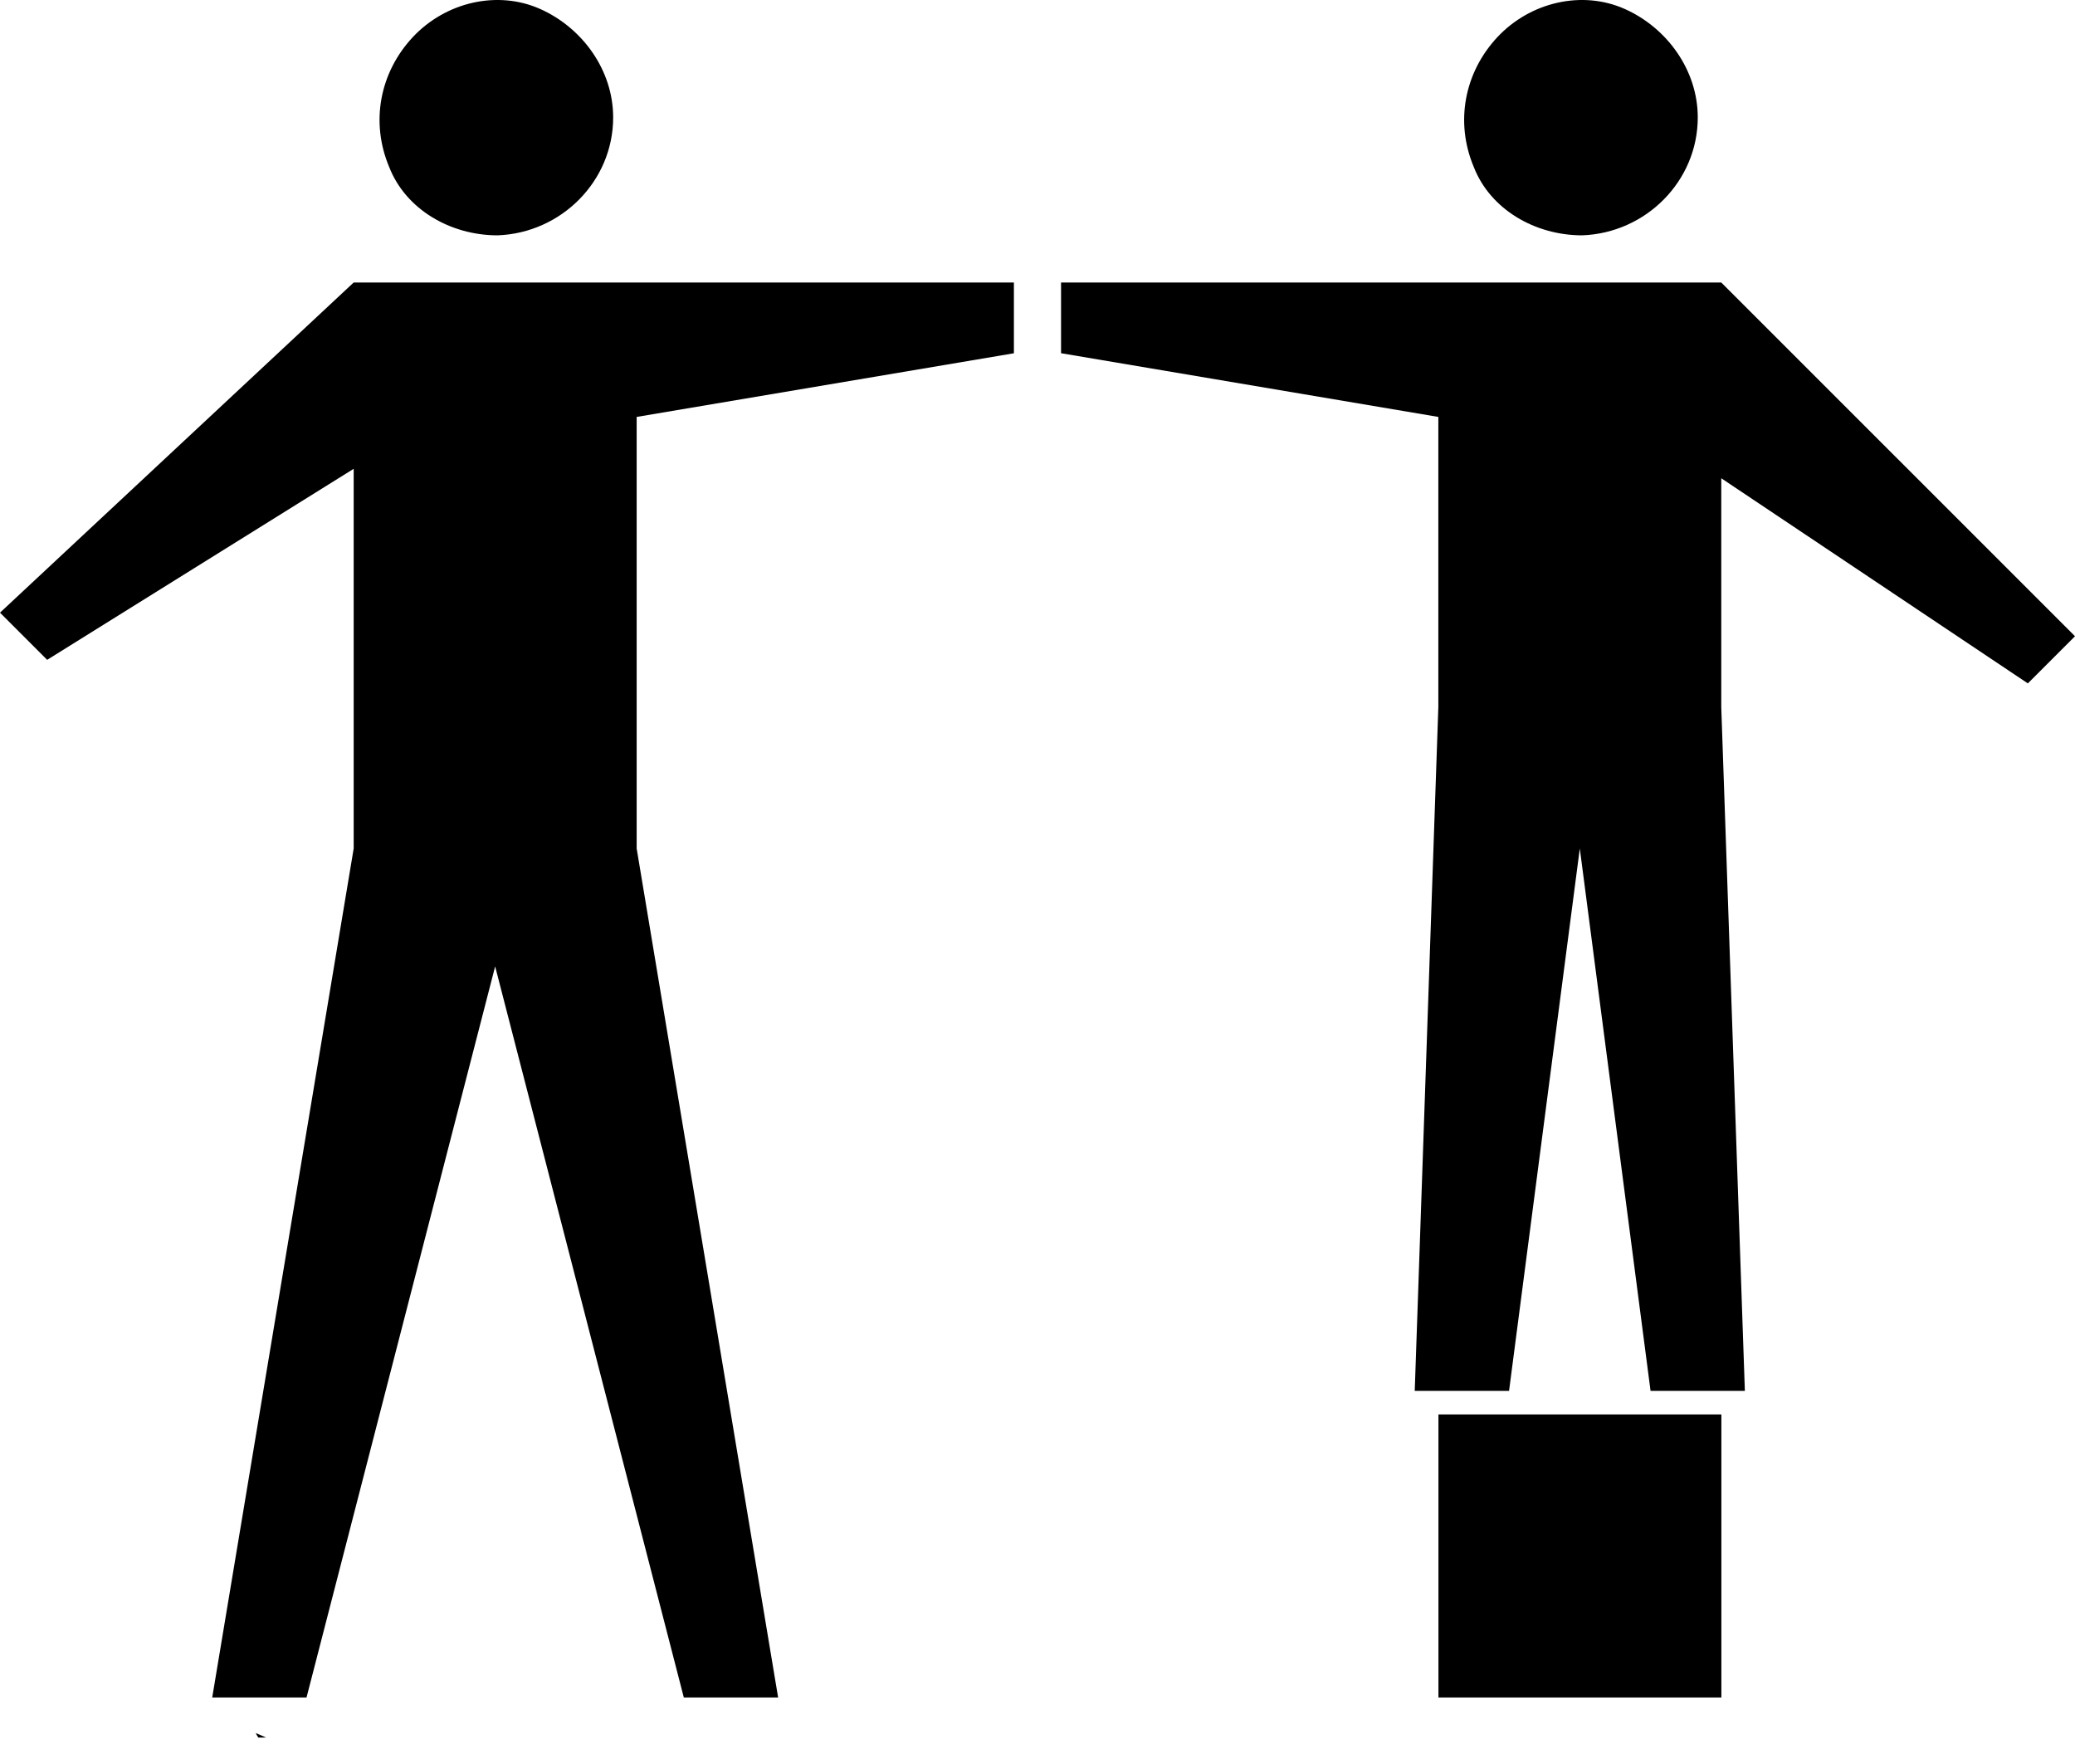
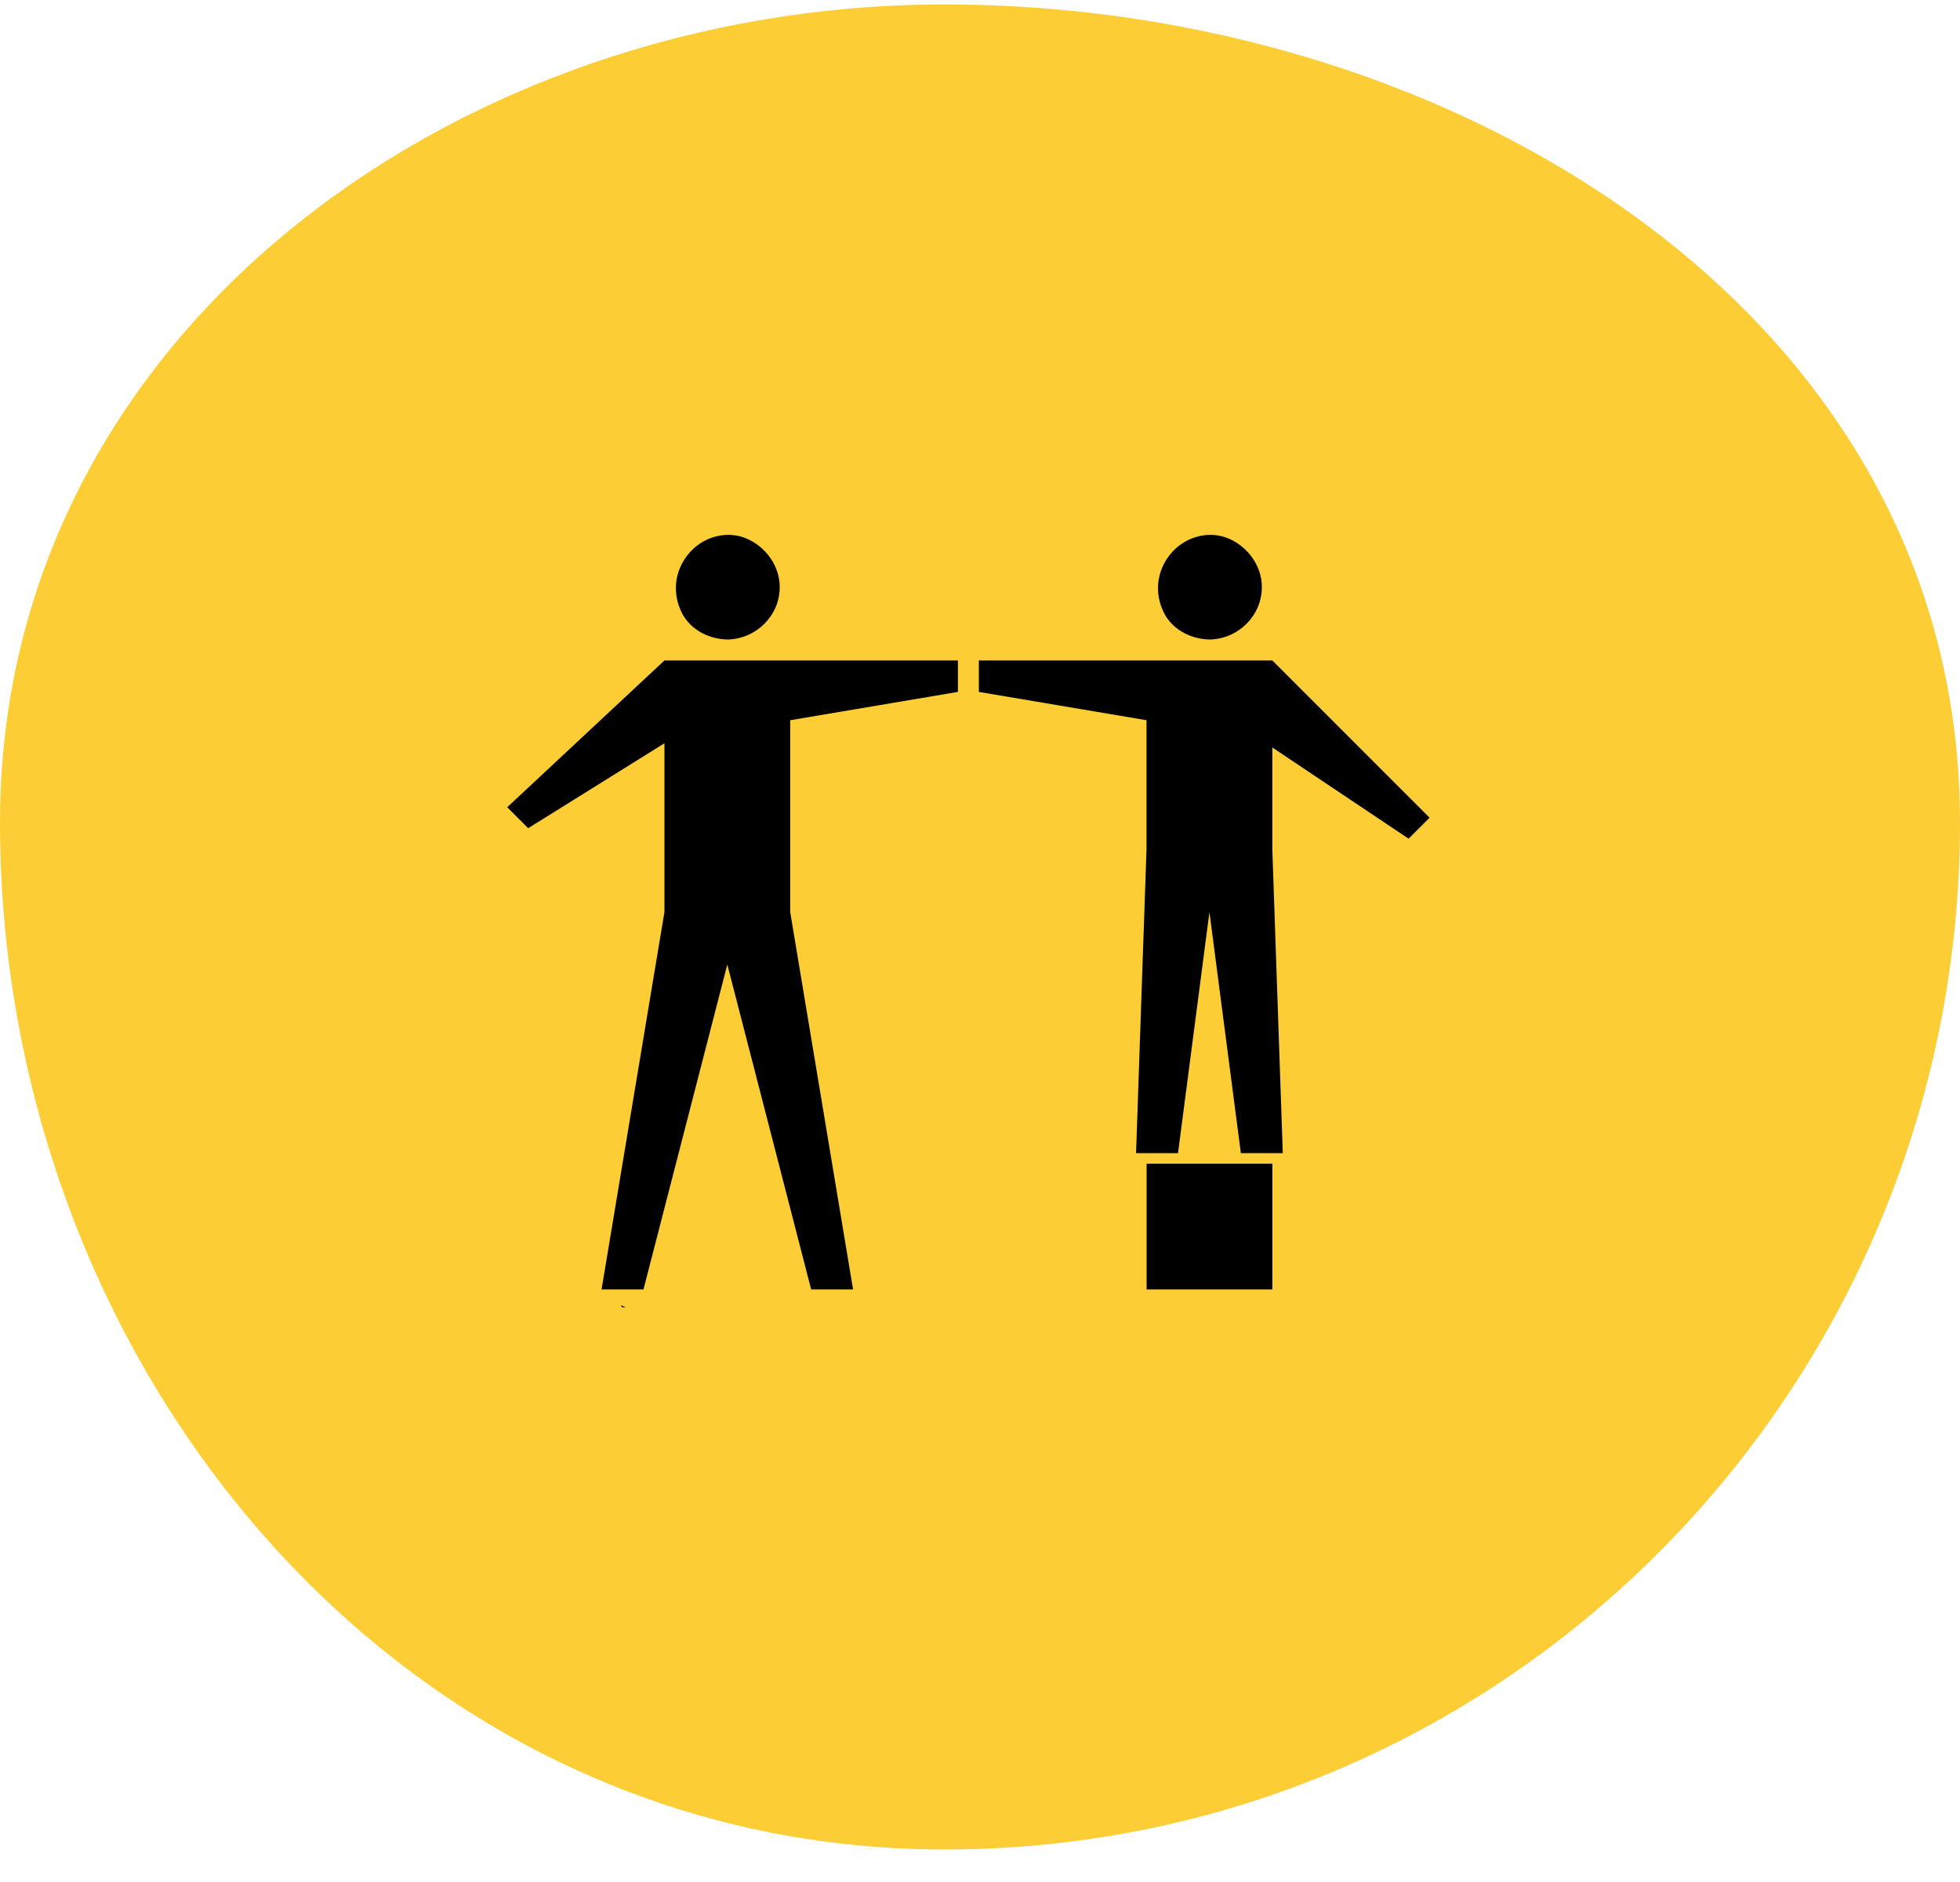
- <svg xmlns="http://www.w3.org/2000/svg" width="40" height="34" viewBox="0 0 40 34" fill="none">
-   <path d="M4.979 33.49H5.129C5.061 33.459 4.997 33.432 4.929 33.404C4.947 33.436 4.96 33.463 4.979 33.49Z" fill="black" />
-   <path d="M27.729 27.263H33.183V32.718H27.729V27.263Z" fill="black" />
-   <path d="M30.5 4.536C31.728 4.491 32.728 3.491 32.728 2.263C32.728 1.354 32.137 0.536 31.319 0.172C30.501 -0.192 29.501 0.036 28.864 0.717C28.228 1.399 28.046 2.354 28.41 3.218C28.728 4.036 29.591 4.536 30.5 4.536Z" fill="black" />
-   <path d="M39.091 13.172L40 12.263L33.181 5.445H20.454V6.808L27.727 8.036V13.627L27.272 26.809H29.09L30.454 16.354L31.818 26.809H33.636L33.181 13.627V9.218L39.091 13.172Z" fill="black" />
-   <path d="M9.592 4.536C10.82 4.491 11.82 3.491 11.82 2.263C11.82 1.354 11.229 0.536 10.411 0.172C9.593 -0.192 8.593 0.036 7.956 0.717C7.32 1.399 7.138 2.354 7.502 3.218C7.82 4.036 8.683 4.536 9.592 4.536Z" fill="black" />
-   <path d="M11.364 5.445H6.818L0 11.809L0.909 12.718L6.818 9.036V16.354L4.091 32.718H5.909L9.545 18.627L13.182 32.718H15L12.273 16.354V8.036L19.545 6.809V5.445H11.364Z" fill="black" />
+ <svg xmlns="http://www.w3.org/2000/svg" width="50" height="48" viewBox="0 0 50 48" fill="none">
+   <path fill-rule="evenodd" clip-rule="evenodd" d="M24.092 0.113C37.082 0.113 50 7.985 50 20.976C50 35.364 38.48 47.17 24.092 47.17C10.194 47.17 0 34.874 0 20.976C0 8.53 11.646 0.113 24.092 0.113Z" fill="#FCCD35" />
+   <path d="M15.869 33.342H15.957C15.917 33.323 15.88 33.307 15.84 33.291C15.851 33.31 15.858 33.326 15.869 33.342Z" fill="black" />
+   <path d="M29.25 29.679H32.458V32.887H29.25V29.679Z" fill="black" />
+   <path d="M30.88 16.31C31.602 16.284 32.19 15.695 32.19 14.973C32.19 14.439 31.842 13.957 31.361 13.743C30.88 13.529 30.292 13.663 29.917 14.064C29.543 14.465 29.436 15.027 29.65 15.535C29.837 16.016 30.345 16.31 30.88 16.31Z" fill="black" />
+   <path d="M35.933 21.39L36.468 20.855L32.457 16.845H24.971V17.647L29.248 18.369V21.657L28.981 29.411H30.051L30.853 23.262L31.655 29.411H32.724L32.457 21.657V19.064L35.933 21.39Z" fill="black" />
+   <path d="M18.581 16.31C19.303 16.284 19.891 15.695 19.891 14.973C19.891 14.439 19.543 13.957 19.062 13.743C18.581 13.529 17.993 13.663 17.619 14.064C17.244 14.465 17.137 15.027 17.351 15.535C17.538 16.016 18.046 16.31 18.581 16.31Z" fill="black" />
+   <path d="M19.624 16.845H16.95L12.94 20.588L13.474 21.123L16.95 18.957V23.262L15.346 32.887H16.415L18.554 24.599L20.693 32.887H21.762L20.158 23.262V18.369L24.436 17.647V16.845H19.624Z" fill="black" />
</svg>
